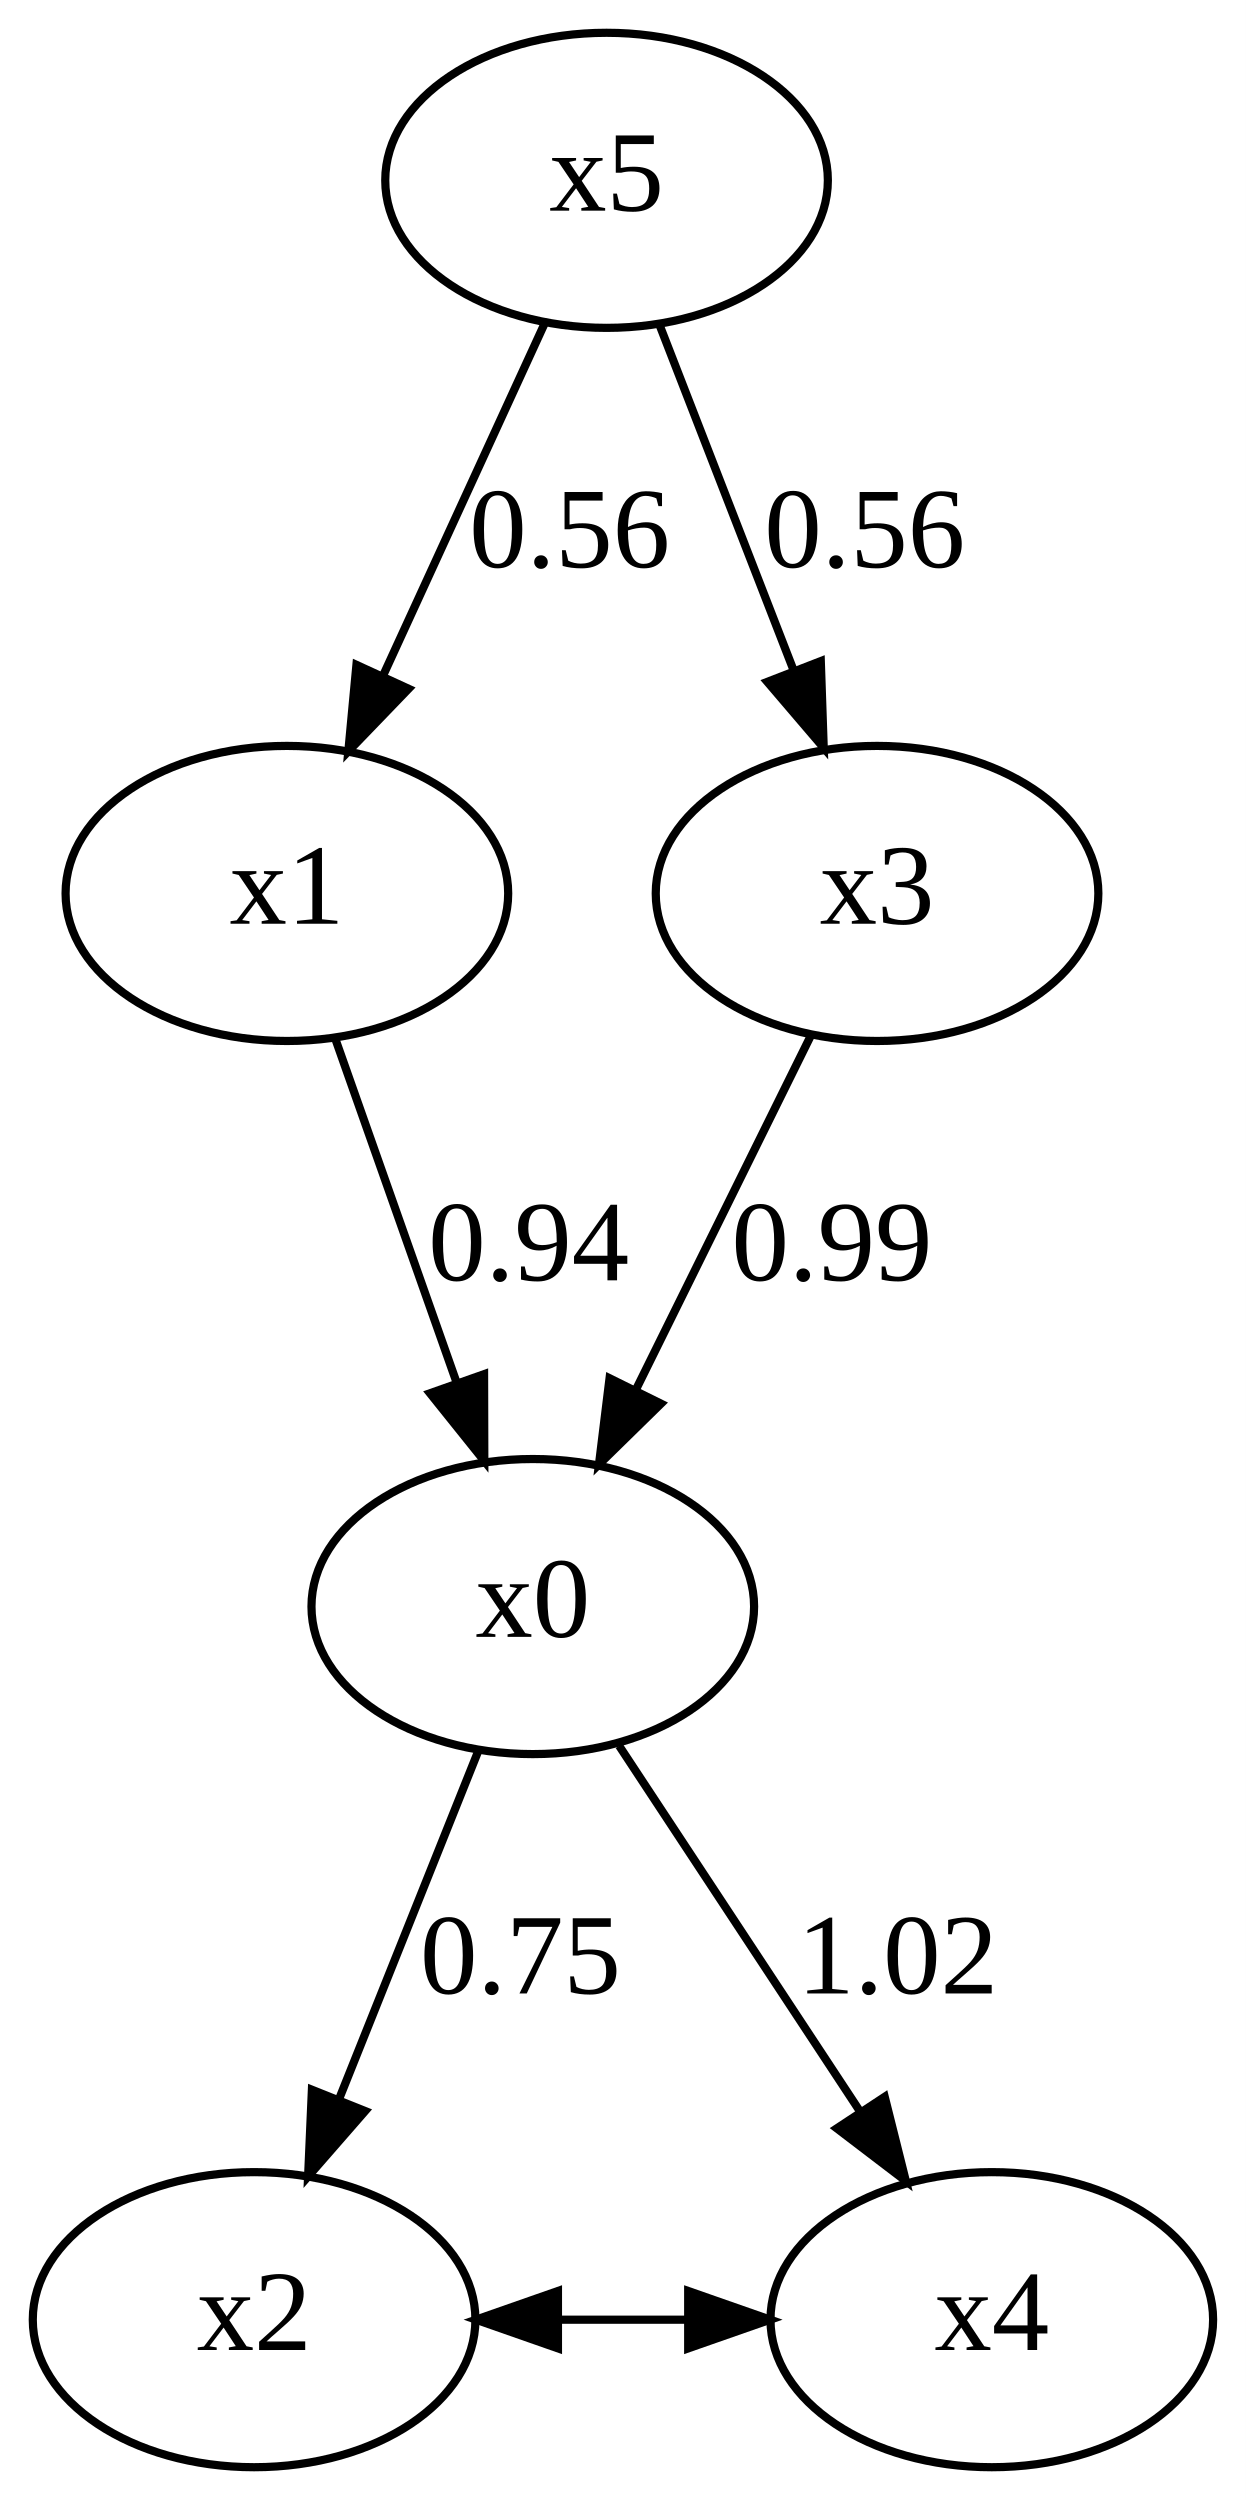
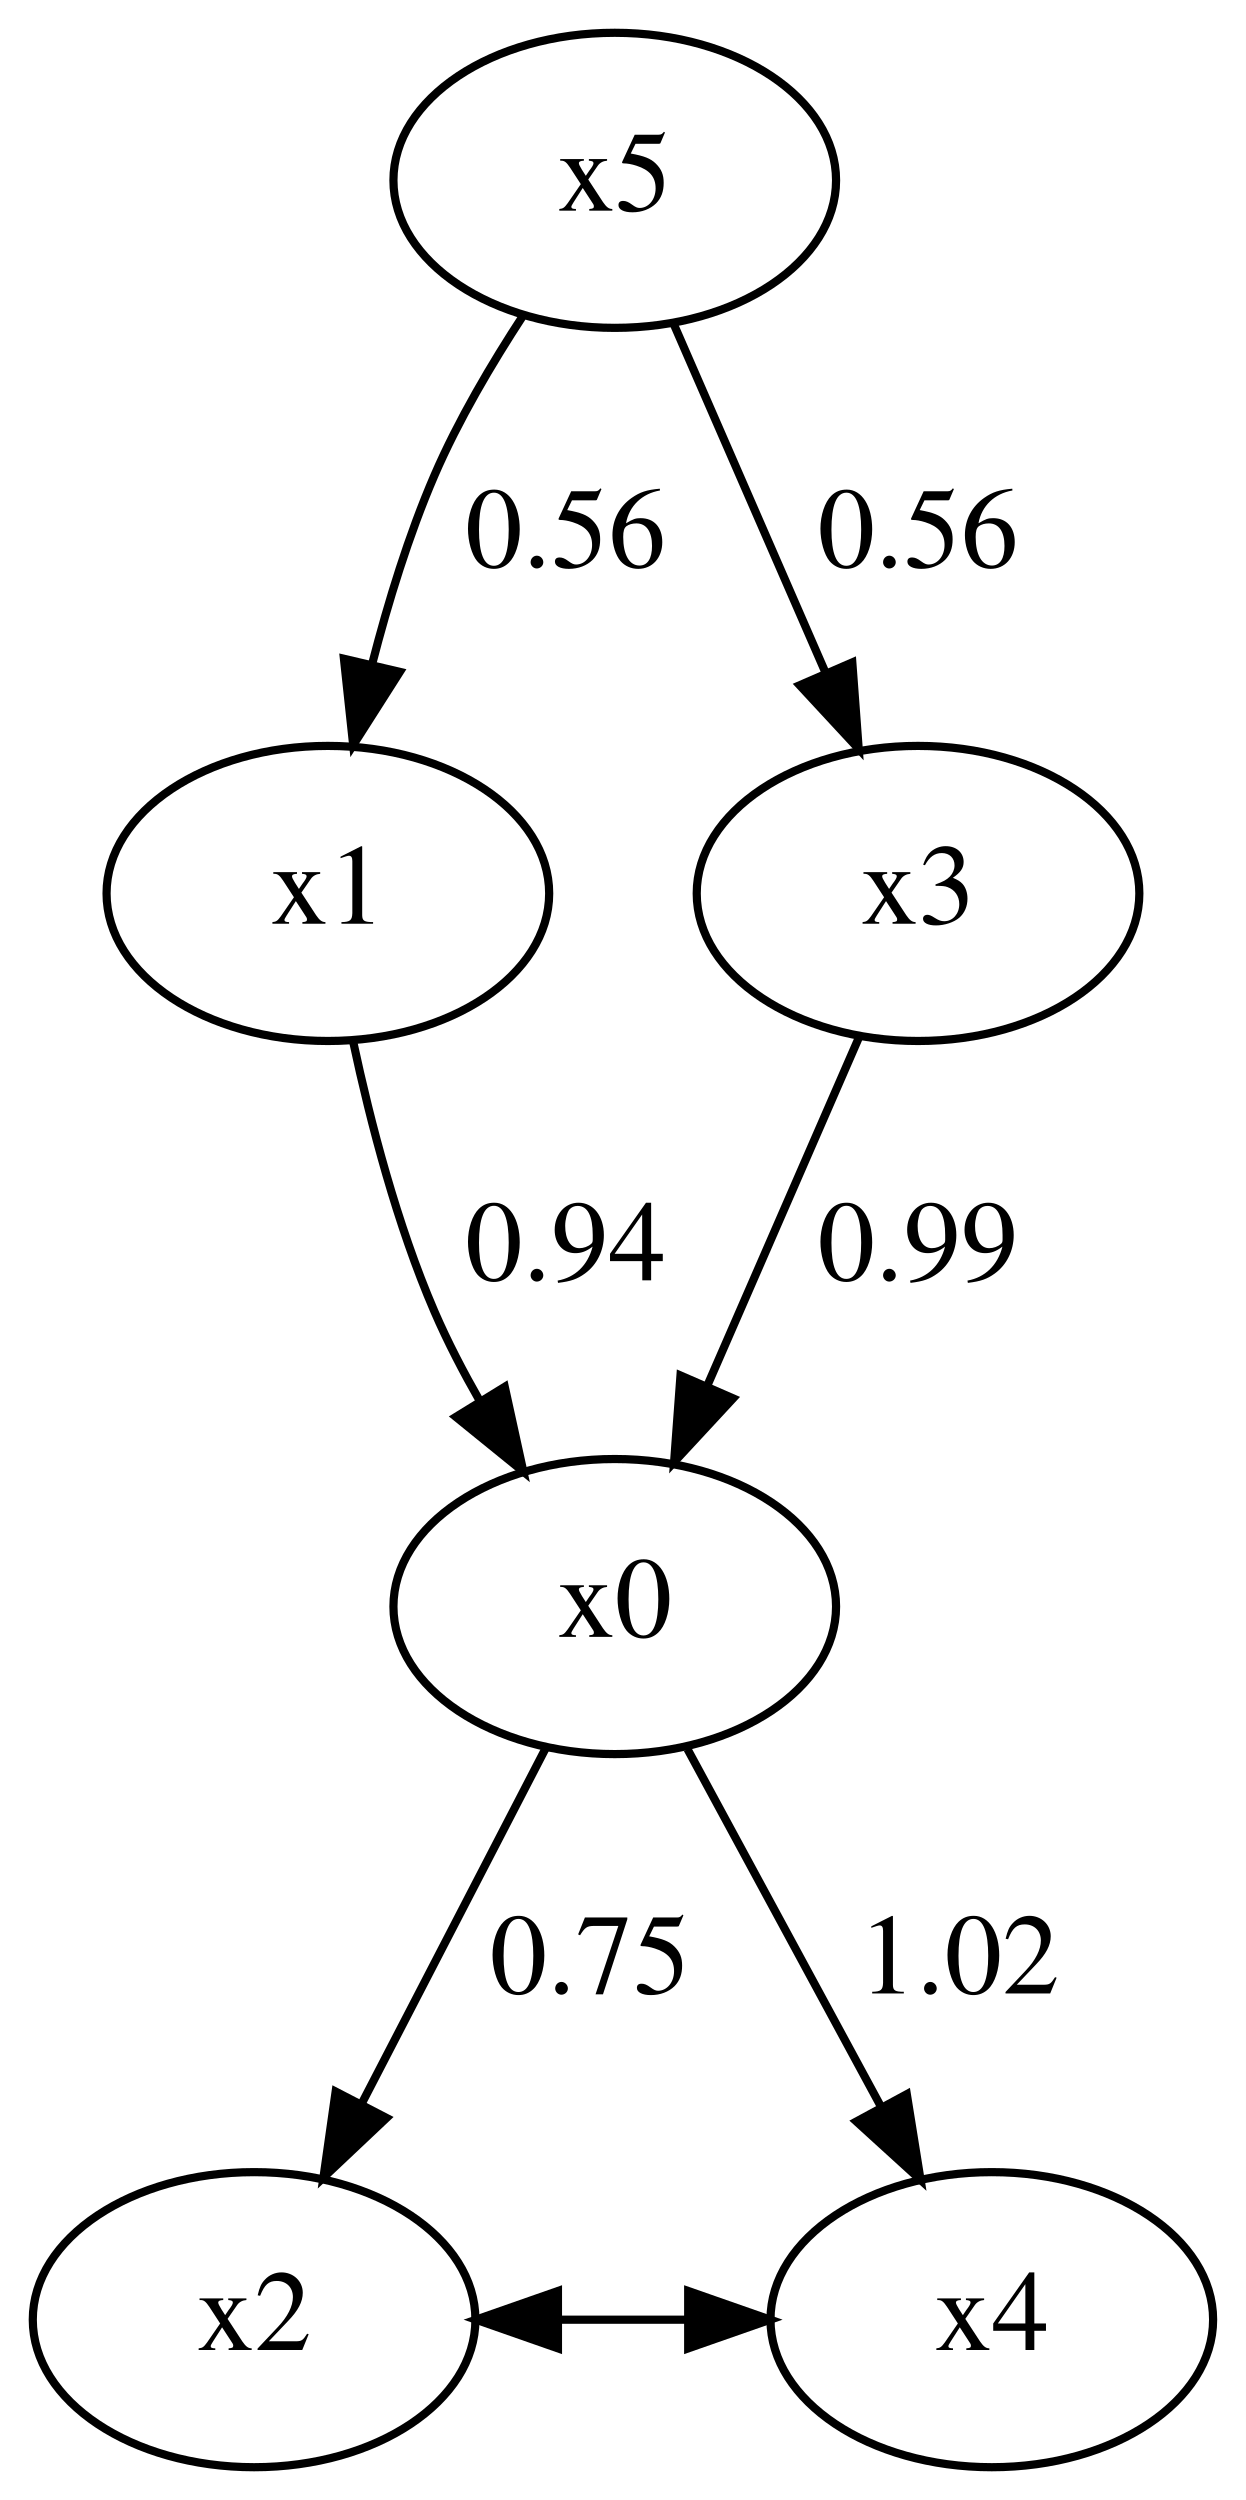
<svg xmlns="http://www.w3.org/2000/svg" width="152pt" height="305pt" viewBox="0.00 0.00 152.00 305.00">
  <g id="graph0" class="graph" transform="scale(1 1) rotate(0) translate(4 301)">
-     <polygon fill="white" stroke="none" points="-4,4 -4,-301 148,-301 148,4 -4,4" />
+     <polygon fill="white" stroke="transparent" points="-4,4 -4,-301 148,-301 148,4 -4,4" />
    <g id="node1" class="node">
-       <ellipse fill="none" stroke="black" cx="61" cy="-105" rx="27" ry="18" />
-       <text text-anchor="middle" x="61" y="-101.3" font-family="Times New Roman,serif" font-size="14.00">x0</text>
+       <ellipse fill="none" stroke="black" cx="71" cy="-105" rx="27" ry="18" />
+       <text text-anchor="middle" x="71" y="-101.3" font-family="Times,serif" font-size="14.00">x0</text>
    </g>
    <g id="node3" class="node">
      <ellipse fill="none" stroke="black" cx="27" cy="-18" rx="27" ry="18" />
-       <text text-anchor="middle" x="27" y="-14.3" font-family="Times New Roman,serif" font-size="14.00">x2</text>
+       <text text-anchor="middle" x="27" y="-14.3" font-family="Times,serif" font-size="14.00">x2</text>
    </g>
    <g id="edge4" class="edge">
-       <path fill="none" stroke="black" d="M54.283,-87.207C49.455,-75.138 42.855,-58.638 37.356,-44.891" />
-       <polygon fill="black" stroke="black" points="40.551,-43.454 33.588,-35.469 34.052,-46.054 40.551,-43.454" />
-       <text text-anchor="middle" x="59.5" y="-57.8" font-family="Times New Roman,serif" font-size="14.00">0.75</text>
+       <path fill="none" stroke="black" d="M62.52,-87.61C56.19,-75.38 47.42,-58.44 40.18,-44.46" />
+       <polygon fill="black" stroke="black" points="43.16,-42.61 35.46,-35.34 36.95,-45.83 43.16,-42.61" />
+       <text text-anchor="middle" x="68" y="-57.8" font-family="Times,serif" font-size="14.00">0.75</text>
    </g>
    <g id="node5" class="node">
      <ellipse fill="none" stroke="black" cx="117" cy="-18" rx="27" ry="18" />
-       <text text-anchor="middle" x="117" y="-14.3" font-family="Times New Roman,serif" font-size="14.00">x4</text>
+       <text text-anchor="middle" x="117" y="-14.3" font-family="Times,serif" font-size="14.00">x4</text>
    </g>
    <g id="edge6" class="edge">
-       <path fill="none" stroke="black" d="M71.533,-88.012C79.824,-75.427 91.517,-57.679 100.969,-43.333" />
-       <polygon fill="black" stroke="black" points="103.935,-45.192 106.514,-34.916 98.09,-41.341 103.935,-45.192" />
-       <text text-anchor="middle" x="105.5" y="-57.8" font-family="Times New Roman,serif" font-size="14.00">1.02</text>
+       <path fill="none" stroke="black" d="M79.87,-87.61C86.53,-75.3 95.77,-58.23 103.37,-44.19" />
+       <polygon fill="black" stroke="black" points="106.63,-45.51 108.31,-35.05 100.48,-42.18 106.63,-45.51" />
+       <text text-anchor="middle" x="113" y="-57.8" font-family="Times,serif" font-size="14.00">1.02</text>
    </g>
    <g id="node2" class="node">
-       <ellipse fill="none" stroke="black" cx="31" cy="-192" rx="27" ry="18" />
-       <text text-anchor="middle" x="31" y="-188.3" font-family="Times New Roman,serif" font-size="14.00">x1</text>
+       <ellipse fill="none" stroke="black" cx="36" cy="-192" rx="27" ry="18" />
+       <text text-anchor="middle" x="36" y="-188.3" font-family="Times,serif" font-size="14.00">x1</text>
    </g>
    <g id="edge1" class="edge">
-       <path fill="none" stroke="black" d="M36.927,-174.207C41.118,-162.332 46.823,-146.168 51.627,-132.557" />
-       <polygon fill="black" stroke="black" points="55.057,-133.353 55.085,-122.758 48.456,-131.023 55.057,-133.353" />
-       <text text-anchor="middle" x="60.5" y="-144.8" font-family="Times New Roman,serif" font-size="14.00">0.94</text>
+       <path fill="none" stroke="black" d="M39.09,-173.9C41.2,-164.04 44.45,-151.54 49,-141 50.59,-137.32 52.53,-133.59 54.59,-129.99" />
+       <polygon fill="black" stroke="black" points="57.58,-131.81 59.85,-121.46 51.62,-128.14 57.58,-131.81" />
+       <text text-anchor="middle" x="65" y="-144.8" font-family="Times,serif" font-size="14.00">0.94</text>
    </g>
    <g id="edge7" class="edge">
-       <path fill="none" stroke="black" d="M64.164,-18C69.404,-18 74.644,-18 79.883,-18" />
+       <path fill="none" stroke="black" d="M64.16,-18C69.4,-18 74.64,-18 79.88,-18" />
      <polygon fill="black" stroke="black" points="64.07,-14.5 54.07,-18 64.07,-21.5 64.07,-14.5" />
      <polygon fill="black" stroke="black" points="79.96,-21.5 89.96,-18 79.96,-14.5 79.96,-21.5" />
    </g>
    <g id="node4" class="node">
-       <ellipse fill="none" stroke="black" cx="103" cy="-192" rx="27" ry="18" />
-       <text text-anchor="middle" x="103" y="-188.3" font-family="Times New Roman,serif" font-size="14.00">x3</text>
+       <ellipse fill="none" stroke="black" cx="108" cy="-192" rx="27" ry="18" />
+       <text text-anchor="middle" x="108" y="-188.3" font-family="Times,serif" font-size="14.00">x3</text>
    </g>
    <g id="edge2" class="edge">
-       <path fill="none" stroke="black" d="M94.902,-174.611C88.859,-162.382 80.489,-145.443 73.578,-131.456" />
-       <polygon fill="black" stroke="black" points="76.641,-129.753 69.073,-122.339 70.365,-132.854 76.641,-129.753" />
-       <text text-anchor="middle" x="97.5" y="-144.8" font-family="Times New Roman,serif" font-size="14.00">0.99</text>
+       <path fill="none" stroke="black" d="M100.87,-174.61C95.63,-162.58 88.4,-145.98 82.37,-132.13" />
+       <polygon fill="black" stroke="black" points="85.44,-130.4 78.24,-122.63 79.02,-133.19 85.44,-130.4" />
+       <text text-anchor="middle" x="108" y="-144.8" font-family="Times,serif" font-size="14.00">0.99</text>
    </g>
    <g id="node6" class="node">
-       <ellipse fill="none" stroke="black" cx="70" cy="-279" rx="27" ry="18" />
-       <text text-anchor="middle" x="70" y="-275.3" font-family="Times New Roman,serif" font-size="14.00">x5</text>
+       <ellipse fill="none" stroke="black" cx="71" cy="-279" rx="27" ry="18" />
+       <text text-anchor="middle" x="71" y="-275.3" font-family="Times,serif" font-size="14.00">x5</text>
    </g>
    <g id="edge3" class="edge">
-       <path fill="none" stroke="black" d="M62.48,-261.611C56.869,-249.382 49.097,-232.443 42.68,-218.456" />
-       <polygon fill="black" stroke="black" points="45.848,-216.968 38.496,-209.339 39.486,-219.887 45.848,-216.968" />
-       <text text-anchor="middle" x="65.5" y="-231.8" font-family="Times New Roman,serif" font-size="14.00">0.56</text>
+       <path fill="none" stroke="black" d="M59.85,-262.54C55.99,-256.64 51.9,-249.72 49,-243 45.87,-235.75 43.36,-227.58 41.4,-219.98" />
+       <polygon fill="black" stroke="black" points="44.78,-219.03 39.09,-210.1 37.96,-220.63 44.78,-219.03" />
+       <text text-anchor="middle" x="65" y="-231.8" font-family="Times,serif" font-size="14.00">0.56</text>
    </g>
    <g id="edge5" class="edge">
-       <path fill="none" stroke="black" d="M76.52,-261.207C81.175,-249.216 87.528,-232.851 92.845,-219.157" />
-       <polygon fill="black" stroke="black" points="96.137,-220.347 96.494,-209.758 89.612,-217.814 96.137,-220.347" />
-       <text text-anchor="middle" x="101.5" y="-231.8" font-family="Times New Roman,serif" font-size="14.00">0.56</text>
+       <path fill="none" stroke="black" d="M78.13,-261.61C83.37,-249.58 90.6,-232.98 96.63,-219.13" />
+       <polygon fill="black" stroke="black" points="99.98,-220.19 100.76,-209.63 93.56,-217.4 99.98,-220.19" />
+       <text text-anchor="middle" x="108" y="-231.8" font-family="Times,serif" font-size="14.00">0.56</text>
    </g>
  </g>
</svg>
